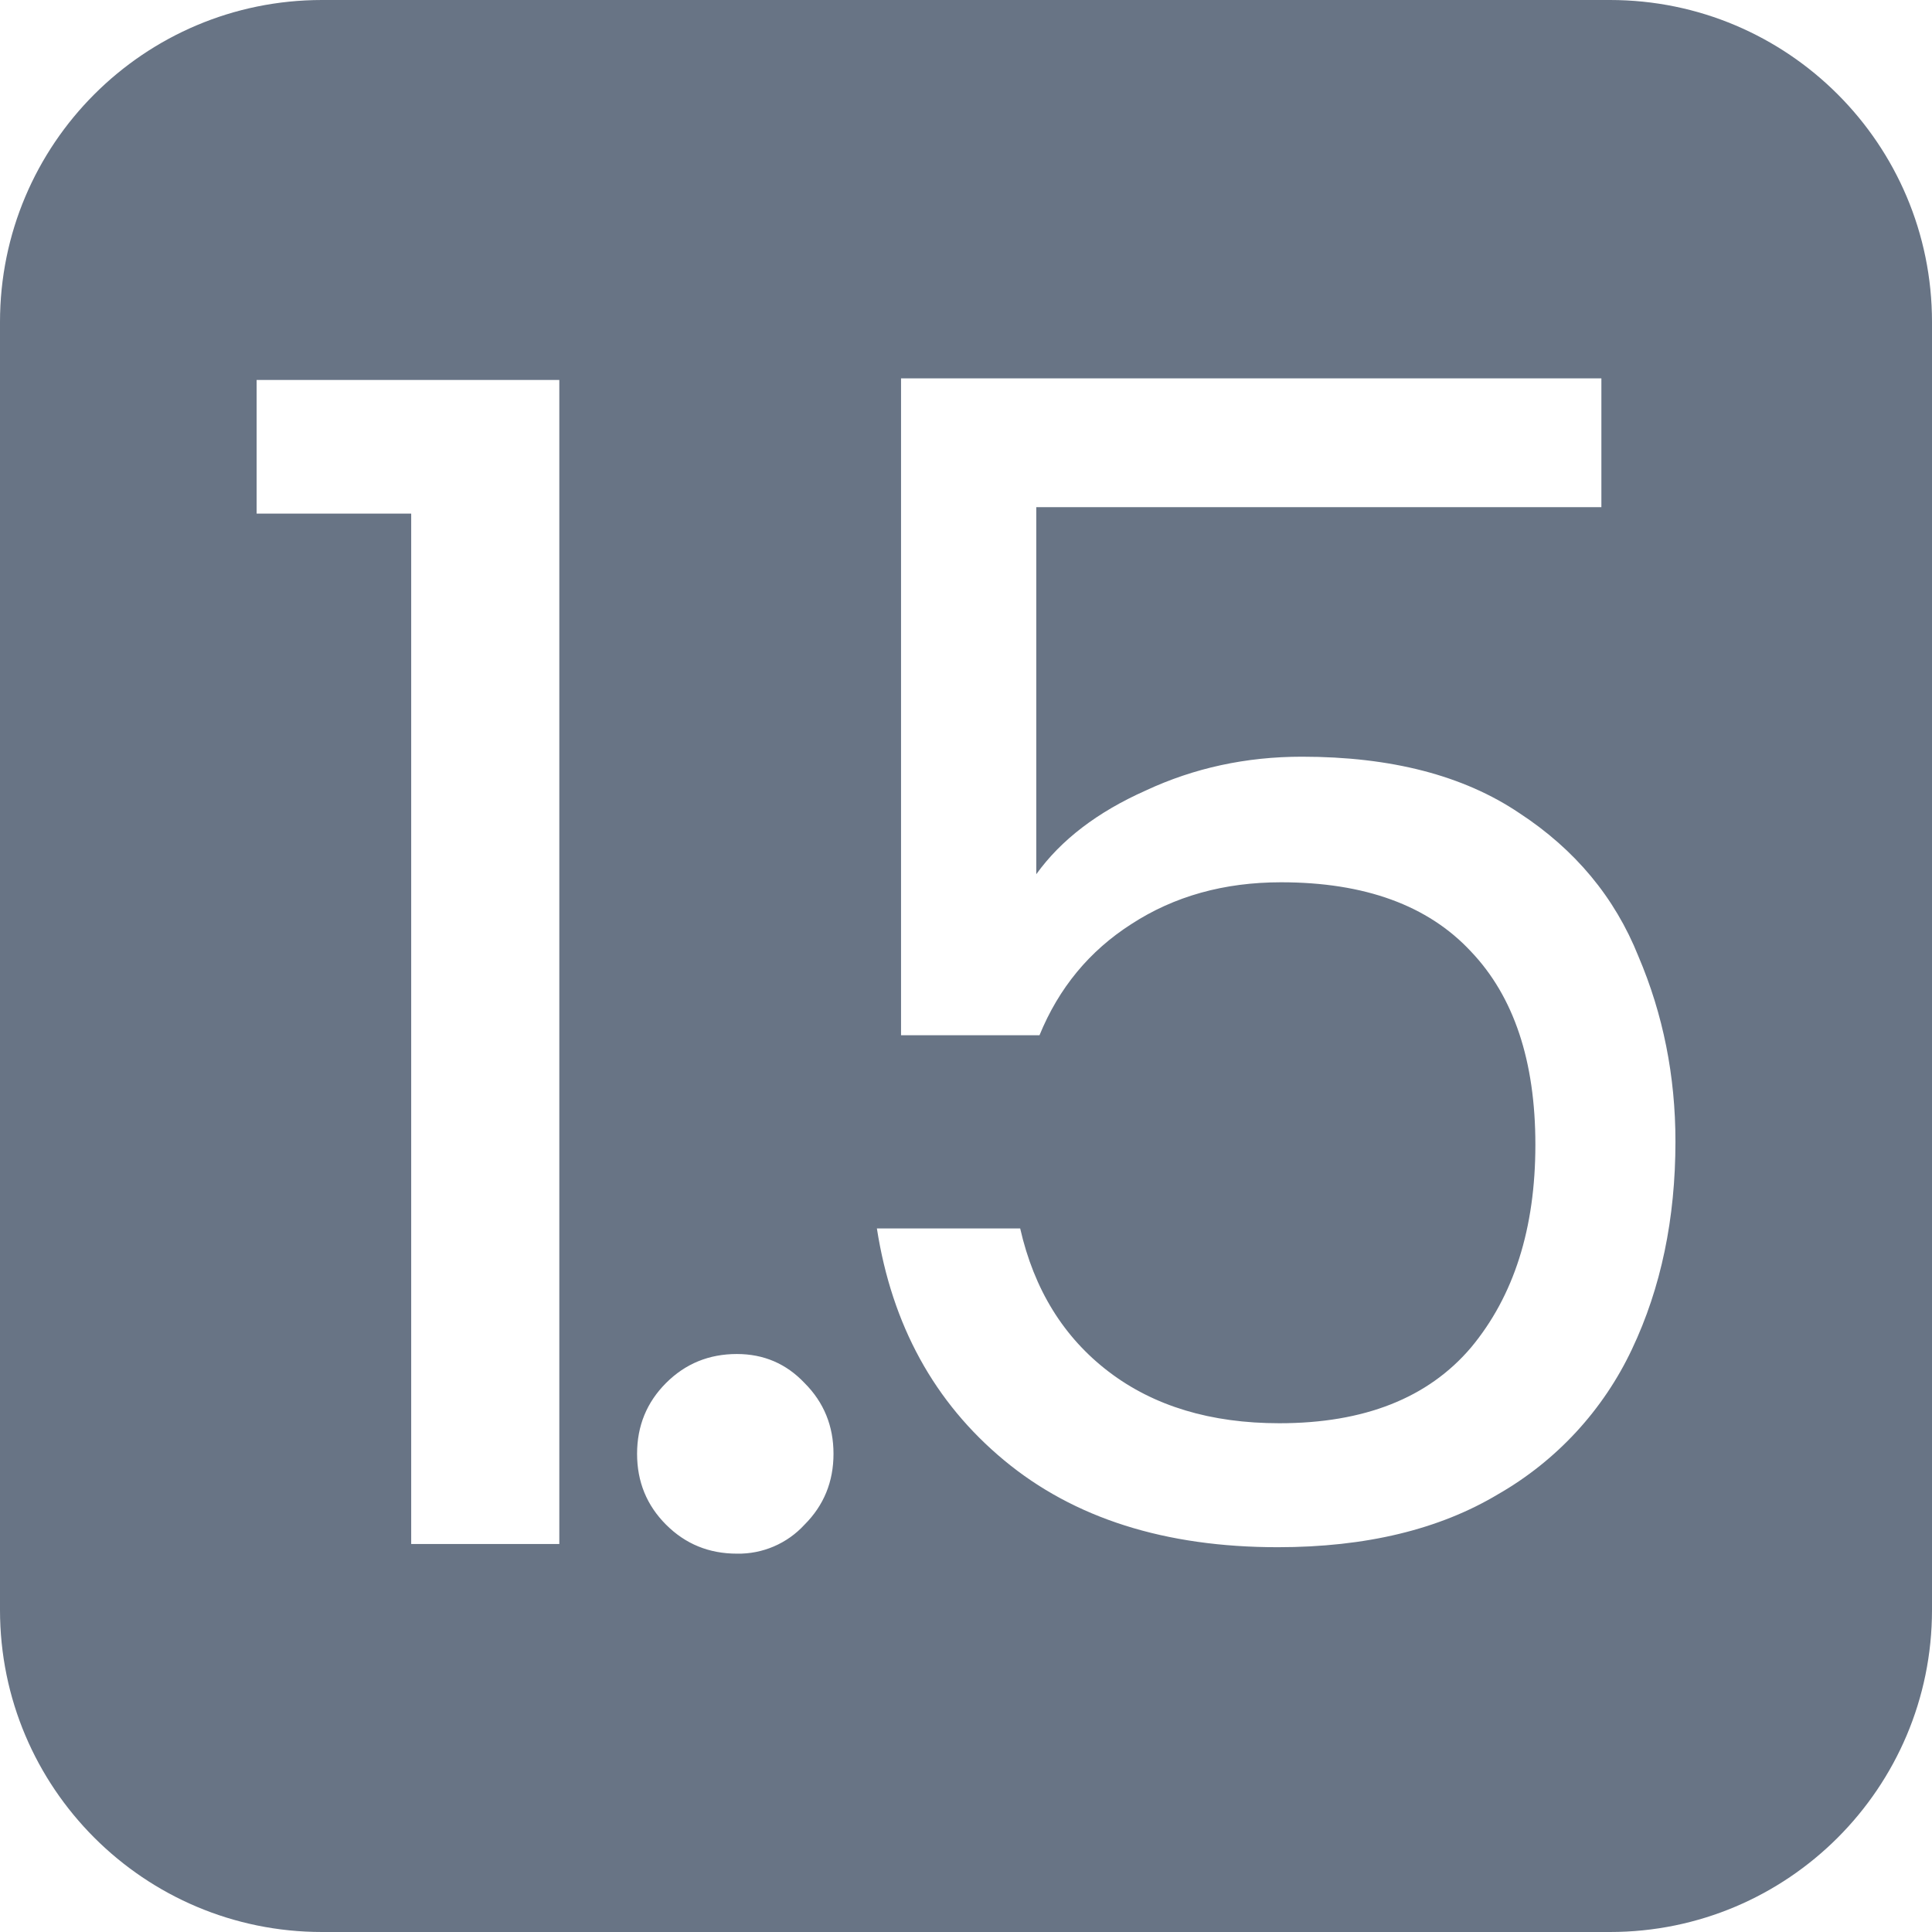
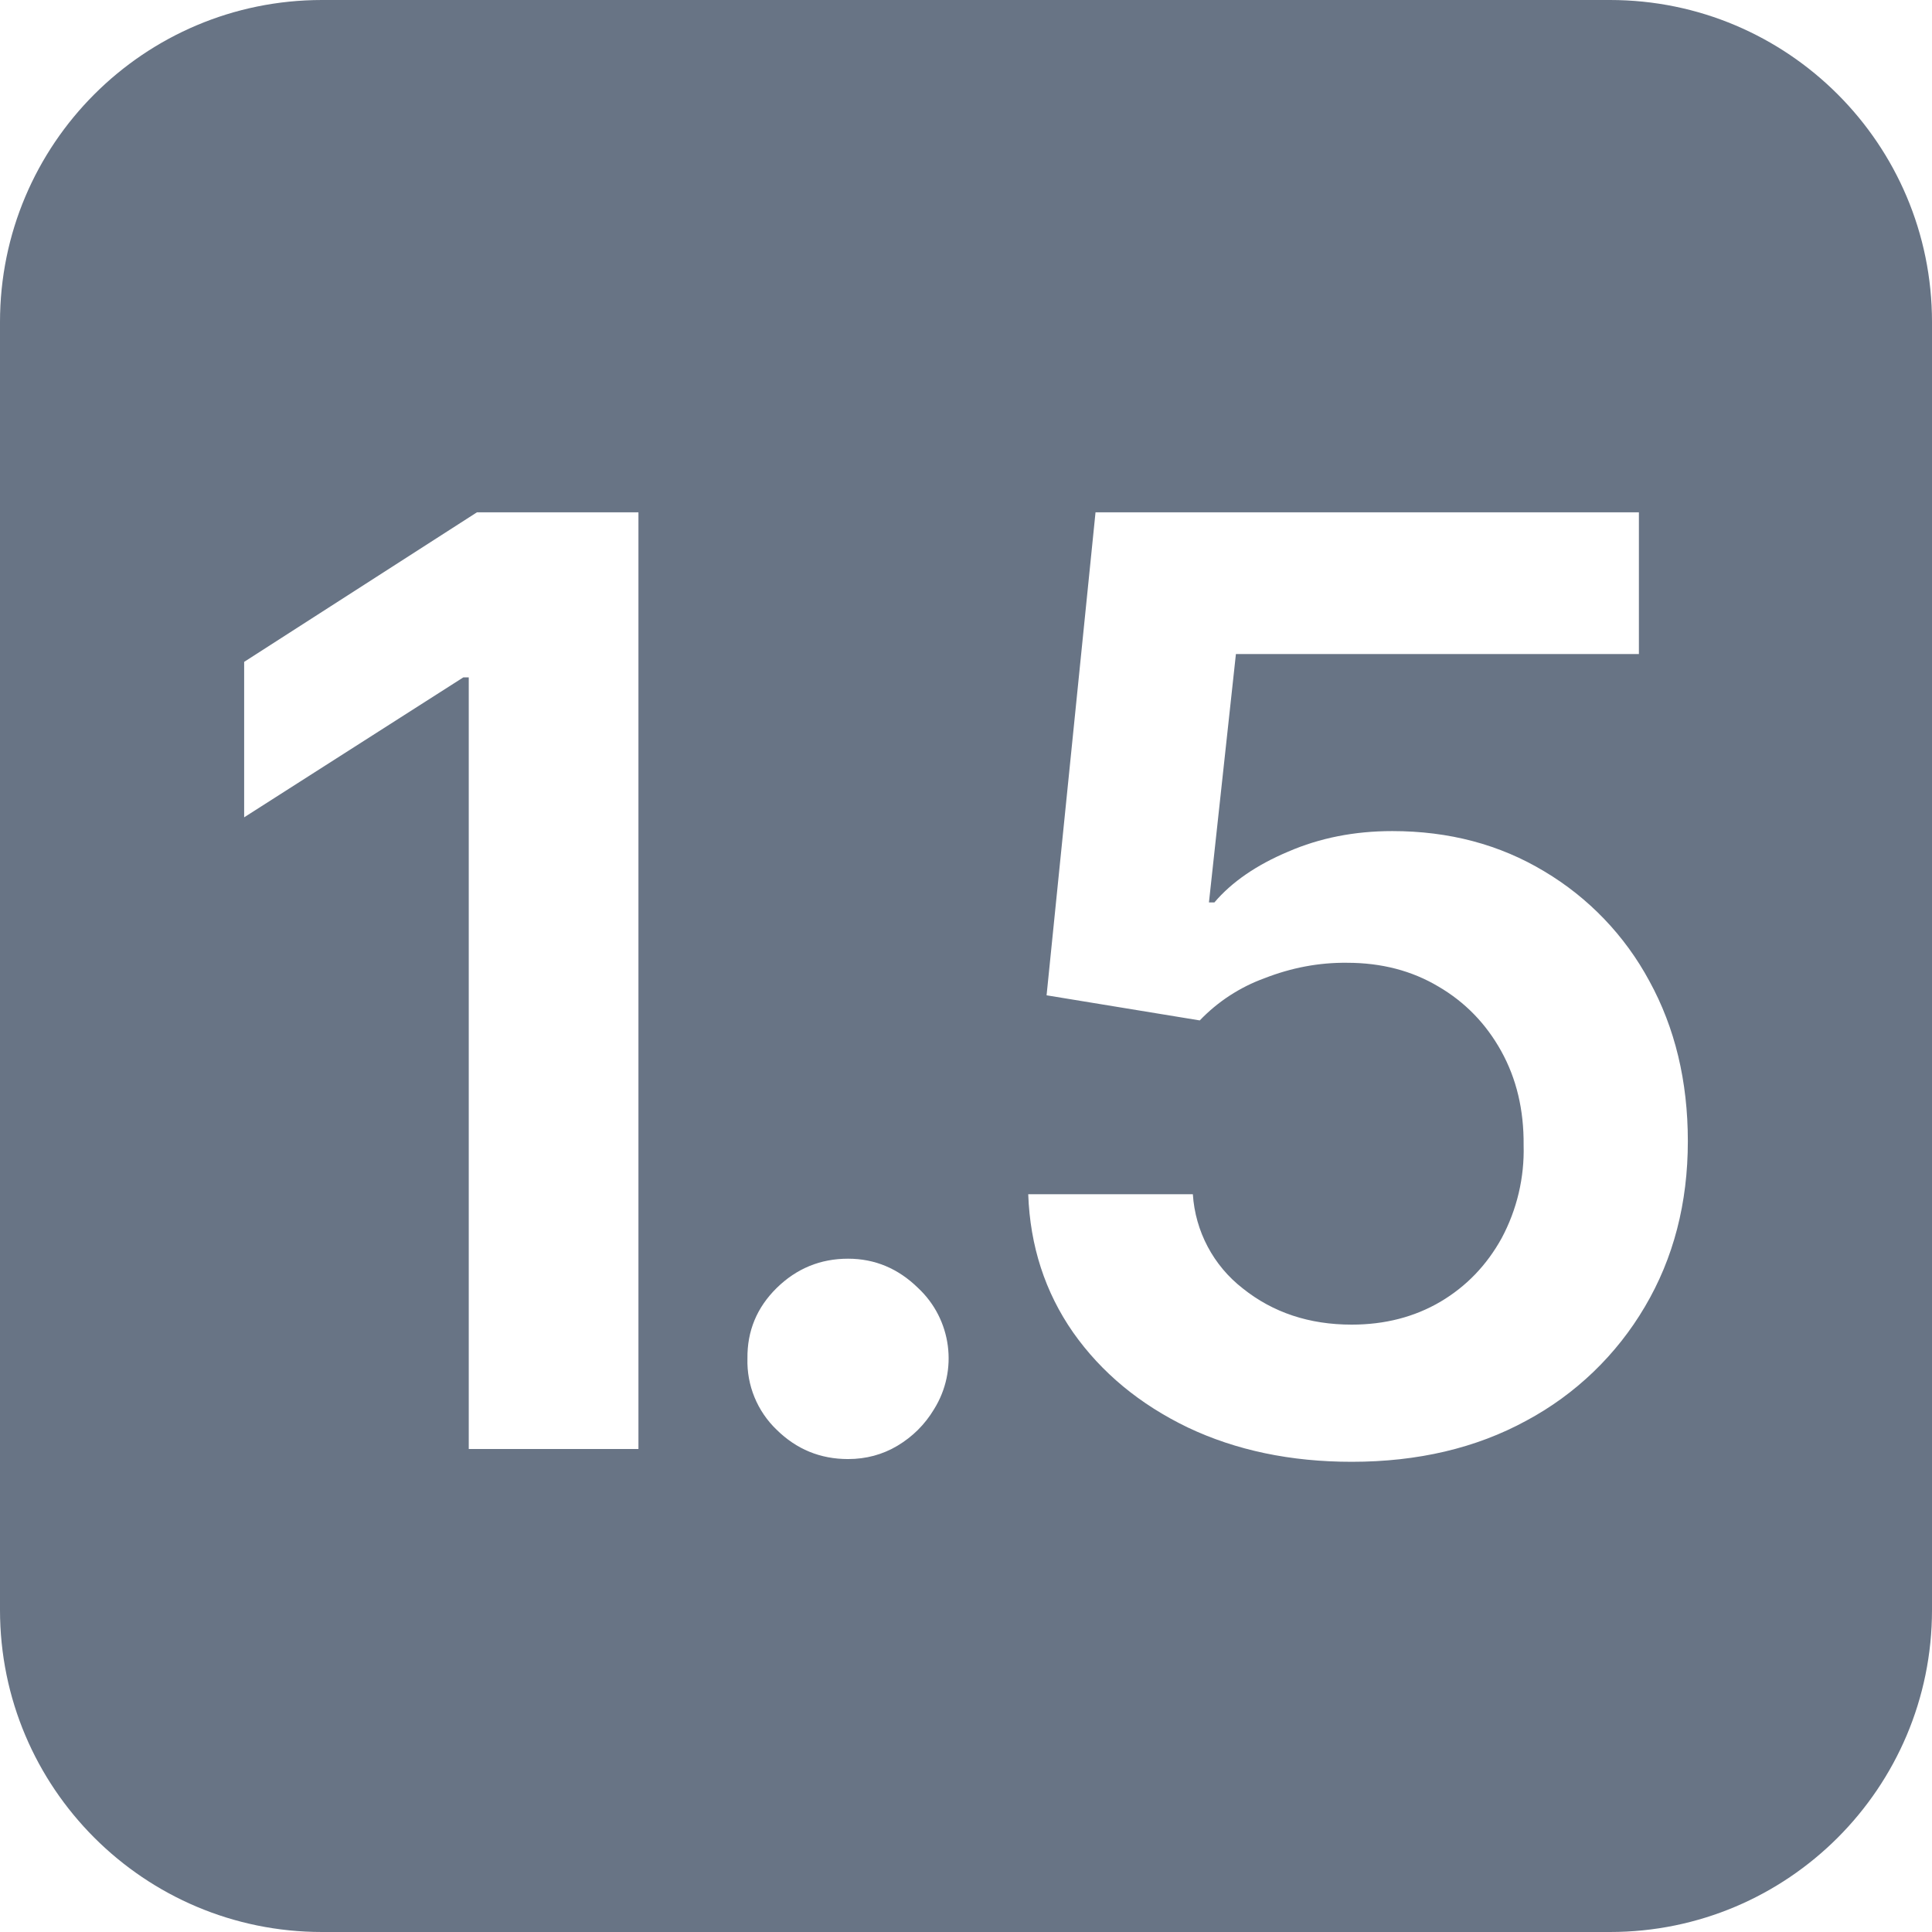
<svg xmlns="http://www.w3.org/2000/svg" fill="none" viewBox="0 0 24 24">
-   <path fill="#687485" fill-rule="evenodd" d="M4 0a4 4 0 0 0-4 4v16a4 4 0 0 0 4 4h16a4 4 0 0 0 4-4V4a4 4 0 0 0-4-4H4Zm8.873 6.3h7.02V4.7h-8.7v8.16h1.72c.24-.587.62-1.047 1.14-1.38.533-.347 1.153-.52 1.86-.52 1.04 0 1.827.287 2.36.86.533.56.8 1.36.8 2.4 0 1.04-.267 1.88-.8 2.52-.533.627-1.327.94-2.38.94-.853 0-1.56-.213-2.12-.64-.56-.427-.927-1.02-1.1-1.78h-1.78c.187 1.2.713 2.16 1.58 2.88.867.72 2 1.08 3.4 1.08 1.093 0 2.007-.22 2.74-.66a4.08 4.08 0 0 0 1.66-1.8c.36-.76.54-1.62.54-2.58 0-.813-.153-1.58-.46-2.3-.293-.733-.787-1.327-1.48-1.78-.693-.467-1.593-.7-2.7-.7-.693 0-1.34.14-1.94.42-.6.267-1.053.613-1.36 1.04V6.3Zm-9.685.08V4.72h3.76v14.46h-1.84V6.38h-1.92ZM9.154 19.3c-.347 0-.64-.12-.88-.36s-.36-.533-.36-.88.12-.64.36-.88.533-.36.88-.36c.333 0 .613.12.84.36.24.24.36.533.36.88s-.12.64-.36.88a1.11 1.11 0 0 1-.84.36Z" clip-rule="evenodd" />
+   <path fill="#687485" fill-rule="evenodd" d="M4 0a4 4 0 0 0-4 4v16a4 4 0 0 0 4 4h16a4 4 0 0 0 4-4V4a4 4 0 0 0-4-4H4Zm3.931 6.364V18H5.823V8.415h-.068l-2.722 1.738V8.222l2.892-1.858h2.006Zm2.604 11.761c-.345 0-.64-.121-.887-.364a1.178 1.178 0 0 1-.363-.886c-.004-.34.117-.633.363-.875.247-.242.542-.364.887-.364.333 0 .623.122.87.364a1.195 1.195 0 0 1 .198 1.506c-.114.19-.265.34-.455.454-.185.11-.39.165-.613.165Zm4.221-.392c.599.284 1.277.426 2.035.426.822 0 1.545-.17 2.17-.511a3.778 3.778 0 0 0 1.472-1.415c.356-.602.534-1.288.534-2.057 0-.746-.16-1.409-.478-1.989a3.535 3.535 0 0 0-1.306-1.363c-.553-.333-1.182-.5-1.887-.5-.47 0-.901.085-1.295.256-.394.166-.7.377-.915.63h-.068l.335-3.085h5.006V6.364h-6.75l-.608 6 1.903.312a2.11 2.11 0 0 1 .801-.523c.337-.132.68-.197 1.029-.193.428 0 .806.099 1.136.296.33.193.589.46.778.8.19.342.283.732.279 1.171a2.31 2.31 0 0 1-.273 1.154c-.186.337-.44.6-.761.79-.322.189-.69.284-1.102.284-.527 0-.978-.15-1.353-.45a1.612 1.612 0 0 1-.62-1.17h-2.045c.023.644.209 1.216.557 1.716.352.5.828.894 1.426 1.182Z" clip-rule="evenodd" />
</svg>
